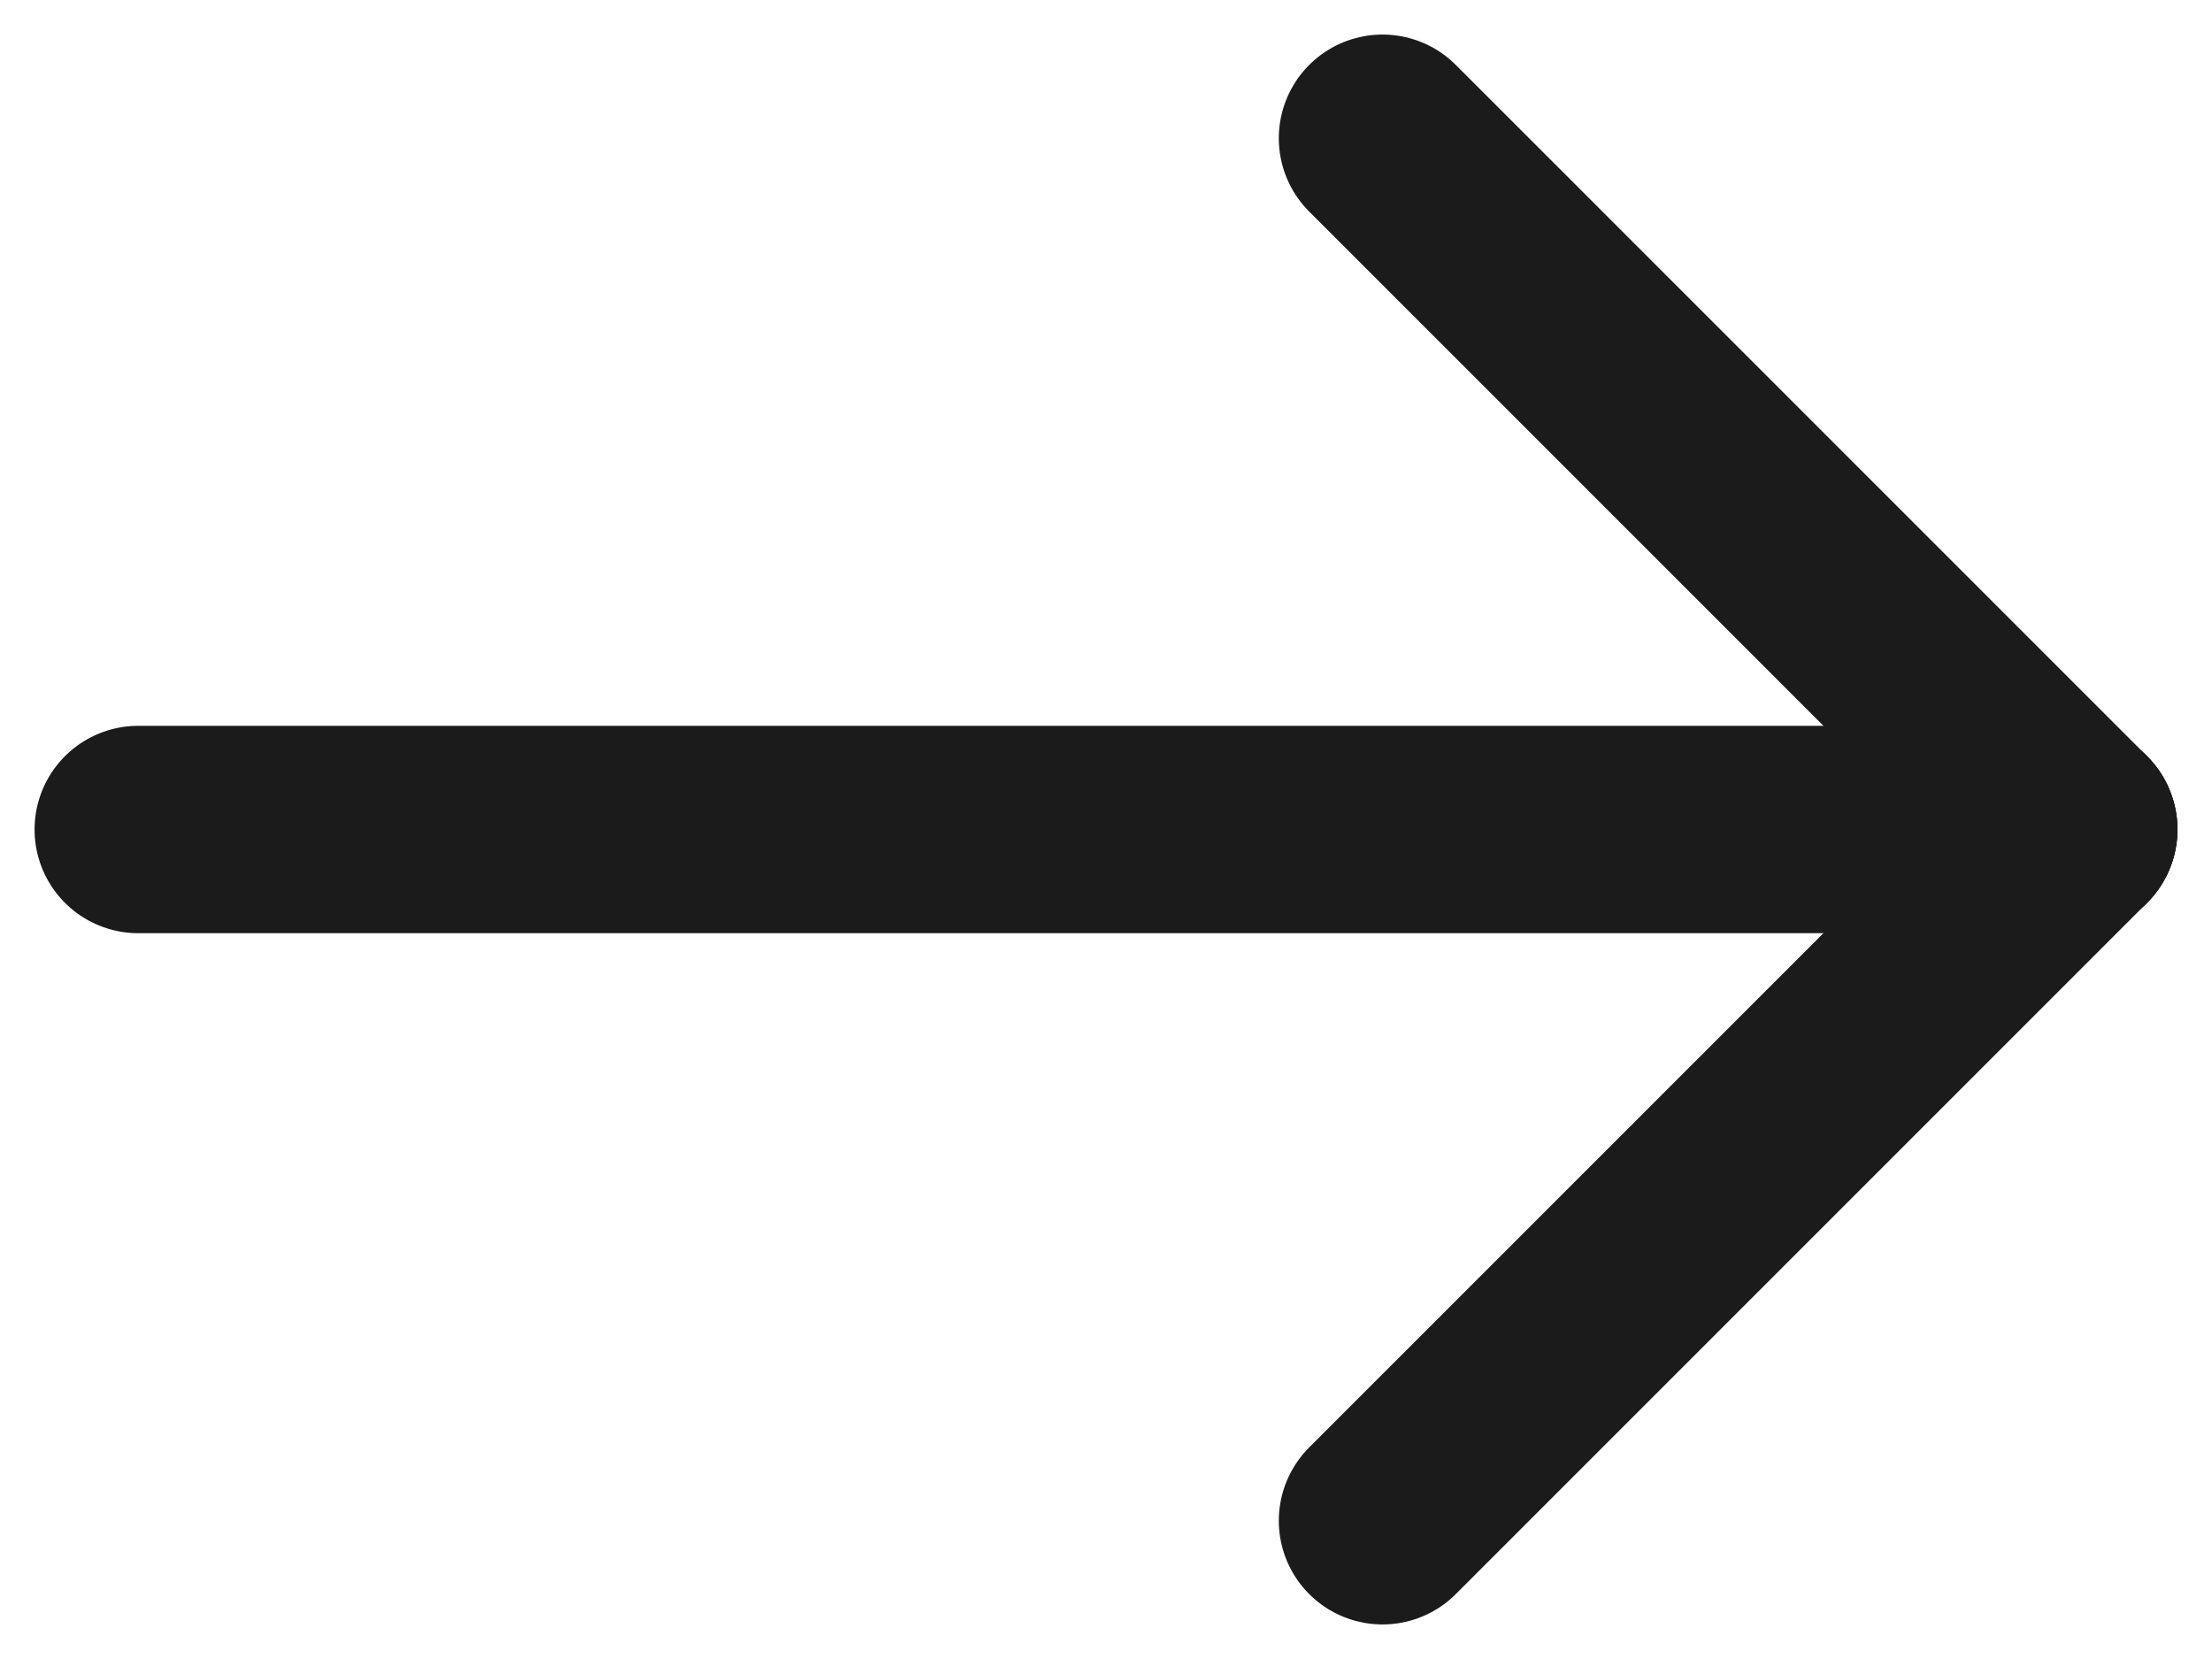
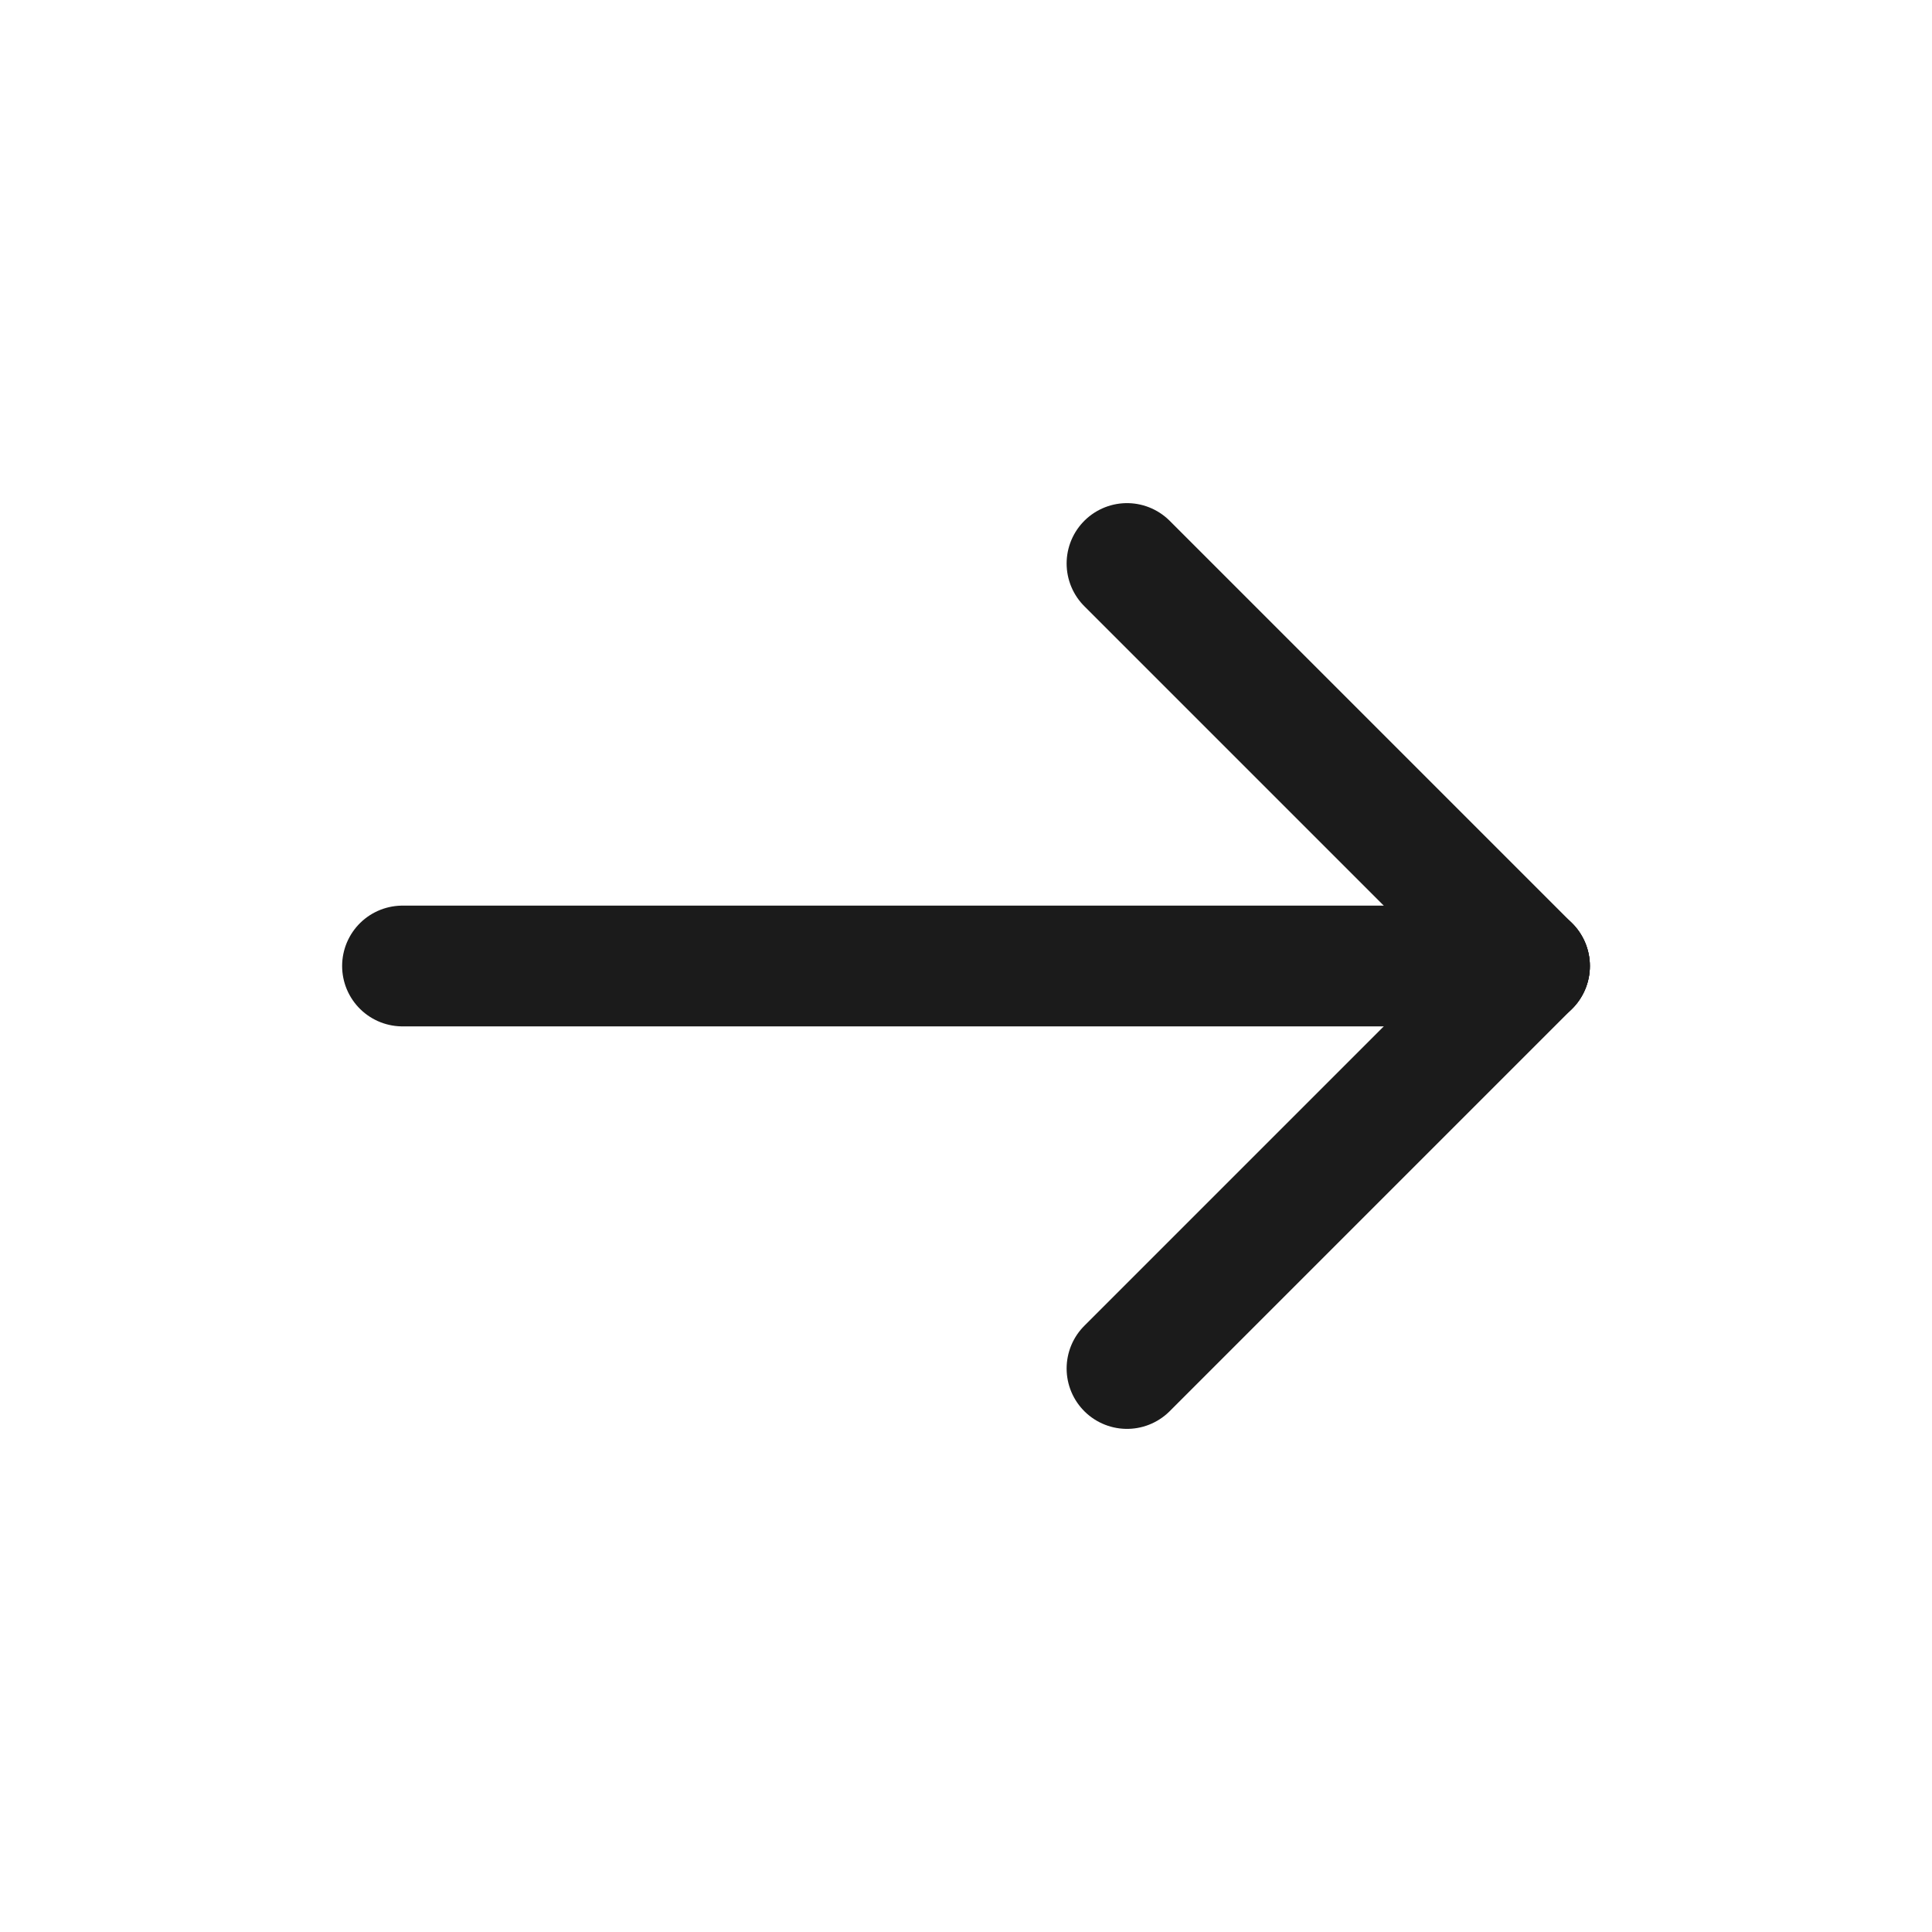
- <svg xmlns="http://www.w3.org/2000/svg" width="16" height="12" viewBox="0 0 16 12" fill="none">
-   <path d="M15 6H1" stroke="#1B1B1B" stroke-width="1.5" stroke-linecap="round" stroke-linejoin="round" />
-   <path d="M10 11L15 6" stroke="#1B1B1B" stroke-width="1.5" stroke-linecap="round" stroke-linejoin="round" />
-   <path d="M10 1L15 6" stroke="#1B1B1B" stroke-width="1.5" stroke-linecap="round" stroke-linejoin="round" />
+ <svg xmlns="http://www.w3.org/2000/svg" width="24" height="24" viewBox="0 0 24 24" fill="none">
+   <path d="M19 12H5" stroke="#1B1B1B" stroke-width="1.5" stroke-linecap="round" stroke-linejoin="round" />
+   <path d="M14 17L19 12" stroke="#1B1B1B" stroke-width="1.5" stroke-linecap="round" stroke-linejoin="round" />
+   <path d="M14 7L19 12" stroke="#1B1B1B" stroke-width="1.5" stroke-linecap="round" stroke-linejoin="round" />
</svg>
